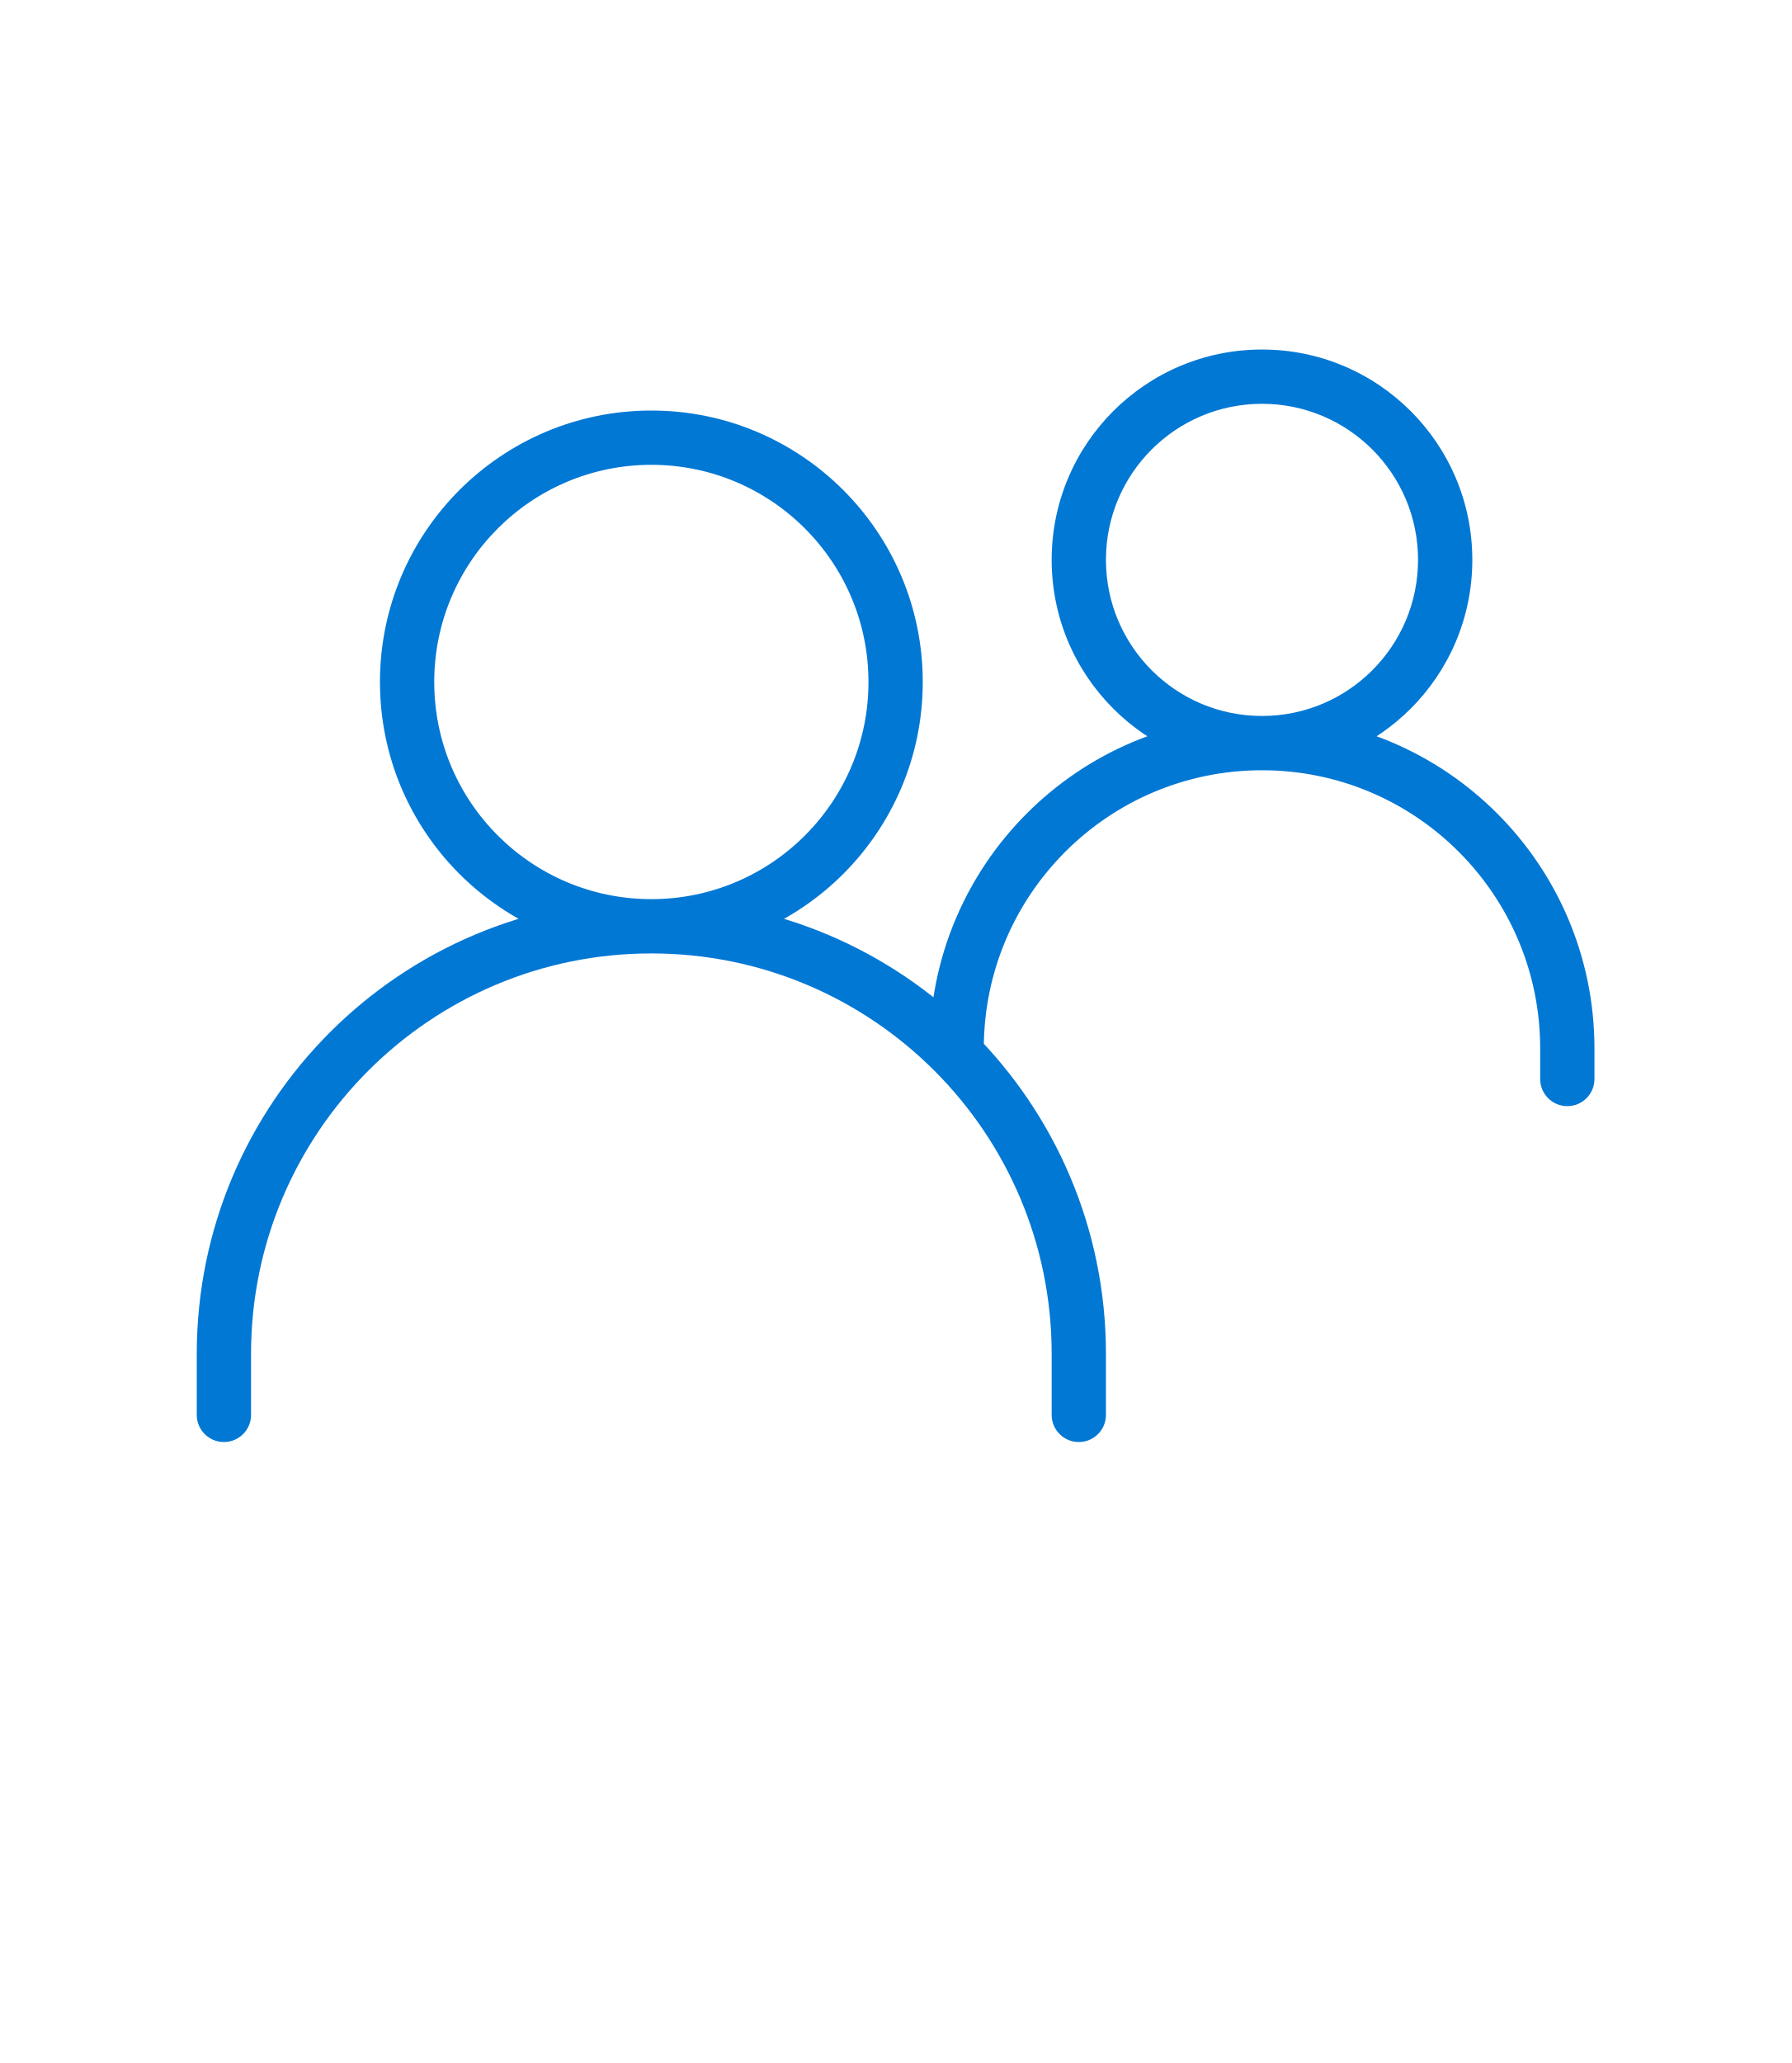
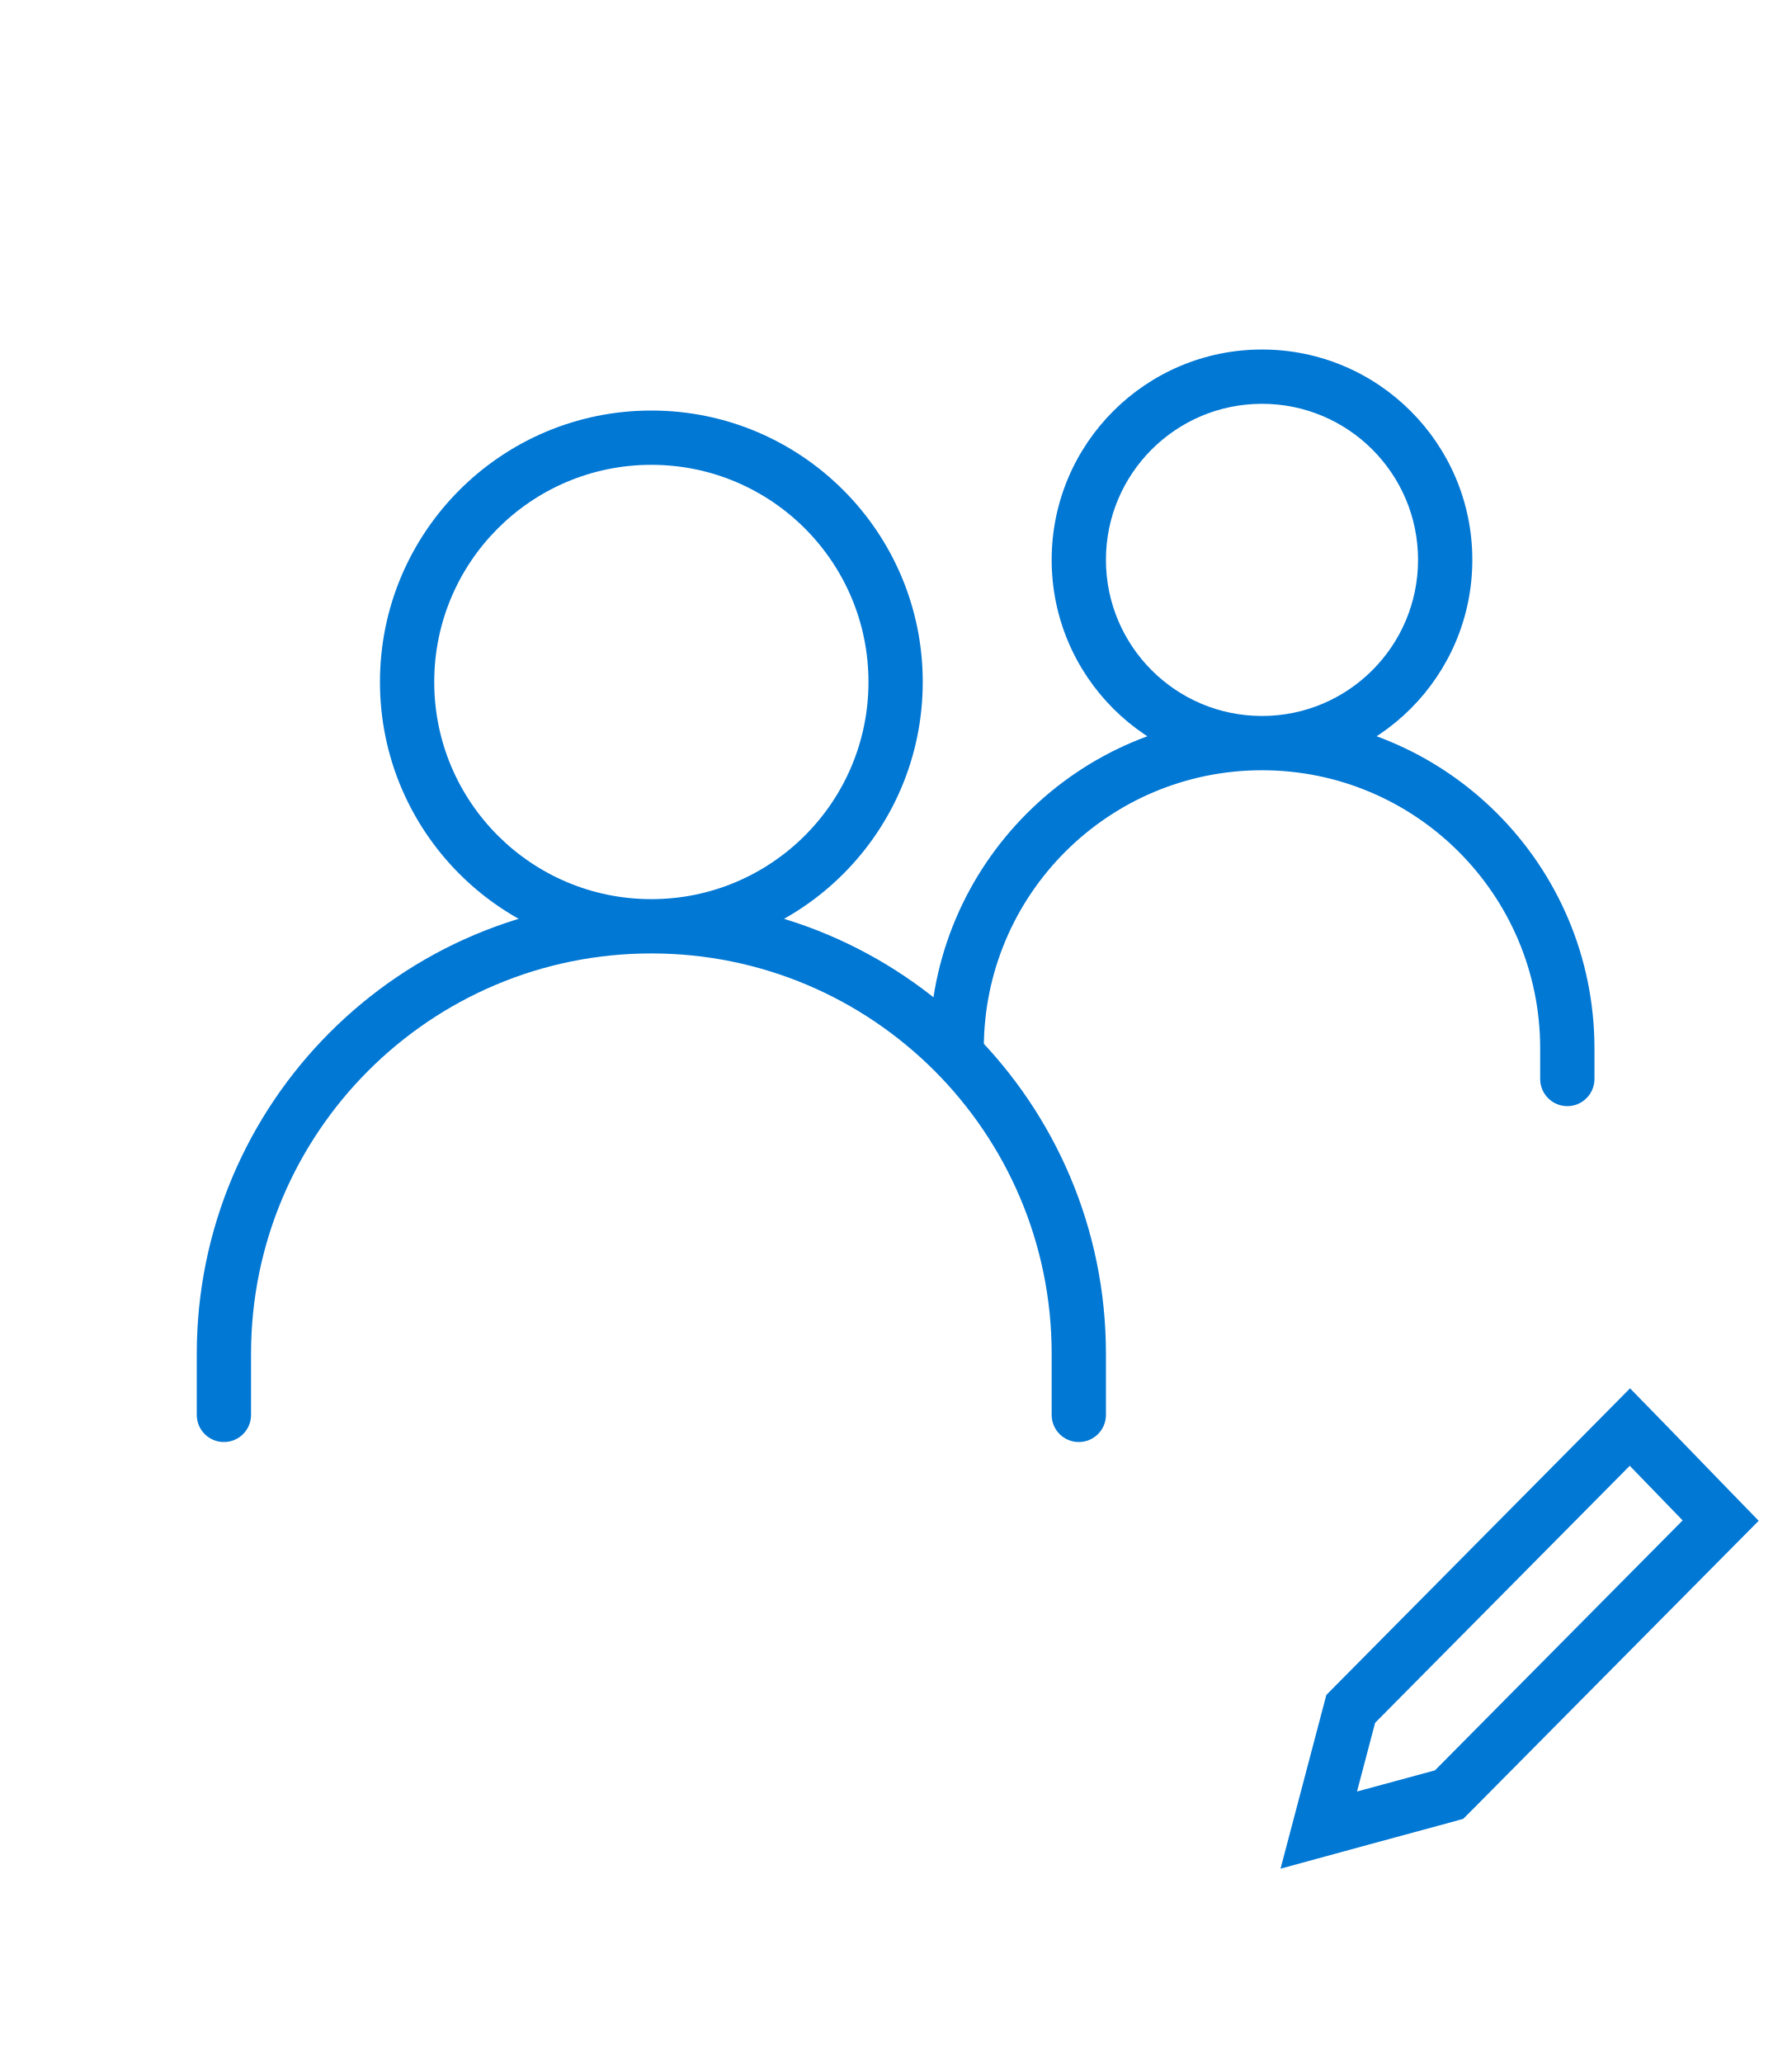
- <svg xmlns="http://www.w3.org/2000/svg" viewBox="0 0 33 38" fill="none">
-   <mask id="mask0_2883_1452" style="mask-type:alpha" maskUnits="userSpaceOnUse" x="3" y="6" width="27" height="21">
-     <path d="M3.625 26.062C3.625 26.339 3.849 26.562 4.125 26.562C4.401 26.562 4.625 26.339 4.625 26.062H4.125H3.625ZM19.375 26.062C19.375 26.339 19.599 26.562 19.875 26.562C20.151 26.562 20.375 26.339 20.375 26.062H19.875H19.375ZM17.125 19.312C17.125 19.589 17.349 19.812 17.625 19.812C17.901 19.812 18.125 19.589 18.125 19.312H17.625H17.125ZM28.375 19.875C28.375 20.151 28.599 20.375 28.875 20.375C29.151 20.375 29.375 20.151 29.375 19.875H28.875H28.375ZM4.125 26.062H4.625V24.938H4.125H3.625V26.062H4.125ZM4.125 24.938H4.625C4.625 20.864 7.927 17.562 12 17.562V17.062V16.562C7.375 16.562 3.625 20.312 3.625 24.938H4.125ZM12 17.062V17.562C16.073 17.562 19.375 20.864 19.375 24.938H19.875H20.375C20.375 20.312 16.625 16.562 12 16.562V17.062ZM19.875 24.938H19.375V26.062H19.875H20.375V24.938H19.875ZM17.625 19.312H18.125C18.125 16.482 20.42 14.188 23.25 14.188V13.688V13.188C19.867 13.188 17.125 15.93 17.125 19.312H17.625ZM23.25 13.688V14.188C26.08 14.188 28.375 16.482 28.375 19.312H28.875H29.375C29.375 15.93 26.633 13.188 23.25 13.188V13.688ZM28.875 19.312H28.375V19.875H28.875H29.375V19.312H28.875ZM12 17.062V17.562C14.761 17.562 17 15.324 17 12.562H16.5H16C16 14.772 14.209 16.562 12 16.562V17.062ZM16.5 12.562H17C17 9.801 14.761 7.562 12 7.562V8.062V8.562C14.209 8.562 16 10.353 16 12.562H16.5ZM12 8.062V7.562C9.239 7.562 7 9.801 7 12.562H7.5H8C8 10.353 9.791 8.562 12 8.562V8.062ZM7.5 12.562H7C7 15.324 9.239 17.562 12 17.562V17.062V16.562C9.791 16.562 8 14.772 8 12.562H7.5ZM23.25 13.688V14.188C25.39 14.188 27.125 12.453 27.125 10.312H26.625H26.125C26.125 11.9 24.838 13.188 23.25 13.188V13.688ZM26.625 10.312H27.125C27.125 8.172 25.39 6.438 23.25 6.438V6.938V7.438C24.838 7.438 26.125 8.725 26.125 10.312H26.625ZM23.25 6.938V6.438C21.11 6.438 19.375 8.172 19.375 10.312H19.875H20.375C20.375 8.725 21.662 7.438 23.25 7.438V6.938ZM19.875 10.312H19.375C19.375 12.453 21.11 14.188 23.25 14.188V13.688V13.188C21.662 13.188 20.375 11.9 20.375 10.312H19.875Z" fill="black" />
-   </mask>
-   <g mask="url(#mask0_2883_1452)">
-     <rect width="33" height="33" fill="#0278D5" />
-   </g>
+ <svg xmlns="http://www.w3.org/2000/svg" width="33" height="38" viewBox="0 0 33 38" fill="none">
+   <path d="M3.625 26.062C3.625 26.339 3.849 26.562 4.125 26.562C4.401 26.562 4.625 26.339 4.625 26.062H4.125H3.625ZM19.375 26.062C19.375 26.339 19.599 26.562 19.875 26.562C20.151 26.562 20.375 26.339 20.375 26.062H19.875H19.375ZM17.125 19.312C17.125 19.589 17.349 19.812 17.625 19.812C17.901 19.812 18.125 19.589 18.125 19.312H17.625H17.125ZM28.375 19.875C28.375 20.151 28.599 20.375 28.875 20.375C29.151 20.375 29.375 20.151 29.375 19.875H28.875H28.375ZM4.125 26.062H4.625V24.938H4.125H3.625V26.062H4.125ZM4.125 24.938H4.625C4.625 20.864 7.927 17.562 12 17.562V17.062V16.562C7.375 16.562 3.625 20.312 3.625 24.938H4.125ZM12 17.062V17.562C16.073 17.562 19.375 20.864 19.375 24.938H19.875H20.375C20.375 20.312 16.625 16.562 12 16.562V17.062ZM19.875 24.938H19.375V26.062H19.875H20.375V24.938H19.875ZM17.625 19.312H18.125C18.125 16.482 20.42 14.188 23.25 14.188V13.688V13.188C19.867 13.188 17.125 15.93 17.125 19.312H17.625ZM23.25 13.688V14.188C26.08 14.188 28.375 16.482 28.375 19.312H28.875H29.375C29.375 15.93 26.633 13.188 23.25 13.188V13.688ZM28.875 19.312H28.375V19.875H28.875H29.375V19.312H28.875ZM12 17.062V17.562C14.761 17.562 17 15.324 17 12.562H16.5H16C16 14.772 14.209 16.562 12 16.562V17.062ZM16.5 12.562H17C17 9.801 14.761 7.562 12 7.562V8.062V8.562C14.209 8.562 16 10.353 16 12.562H16.5ZM12 8.062V7.562C9.239 7.562 7 9.801 7 12.562H7.5H8C8 10.353 9.791 8.562 12 8.562V8.062ZM7.5 12.562H7C7 15.324 9.239 17.562 12 17.562V17.062V16.562C9.791 16.562 8 14.772 8 12.562H7.5ZM23.25 13.688V14.188C25.39 14.188 27.125 12.453 27.125 10.312H26.625H26.125C26.125 11.9 24.838 13.188 23.25 13.188V13.688ZM26.625 10.312H27.125C27.125 8.172 25.39 6.438 23.25 6.438V6.938V7.438C24.838 7.438 26.125 8.725 26.125 10.312H26.625ZM23.25 6.938V6.438C21.11 6.438 19.375 8.172 19.375 10.312H19.875H20.375C20.375 8.725 21.662 7.438 23.25 7.438V6.938ZM19.875 10.312H19.375C19.375 12.453 21.11 14.188 23.25 14.188V13.688V13.188C21.662 13.188 20.375 11.9 20.375 10.312H19.875Z" fill="#0278D5" />
+   <path d="M29.67 26.648L24.98 31.381L24.885 31.477L24.851 31.605L24.517 32.872L24.296 33.71L25.131 33.482L26.568 33.092L26.697 33.056L26.792 32.961L31.355 28.357L31.7 28.009L31.358 27.657L30.384 26.651L30.028 26.286L29.67 26.648Z" stroke="#0278D5" stroke-linecap="round" />
</svg>
